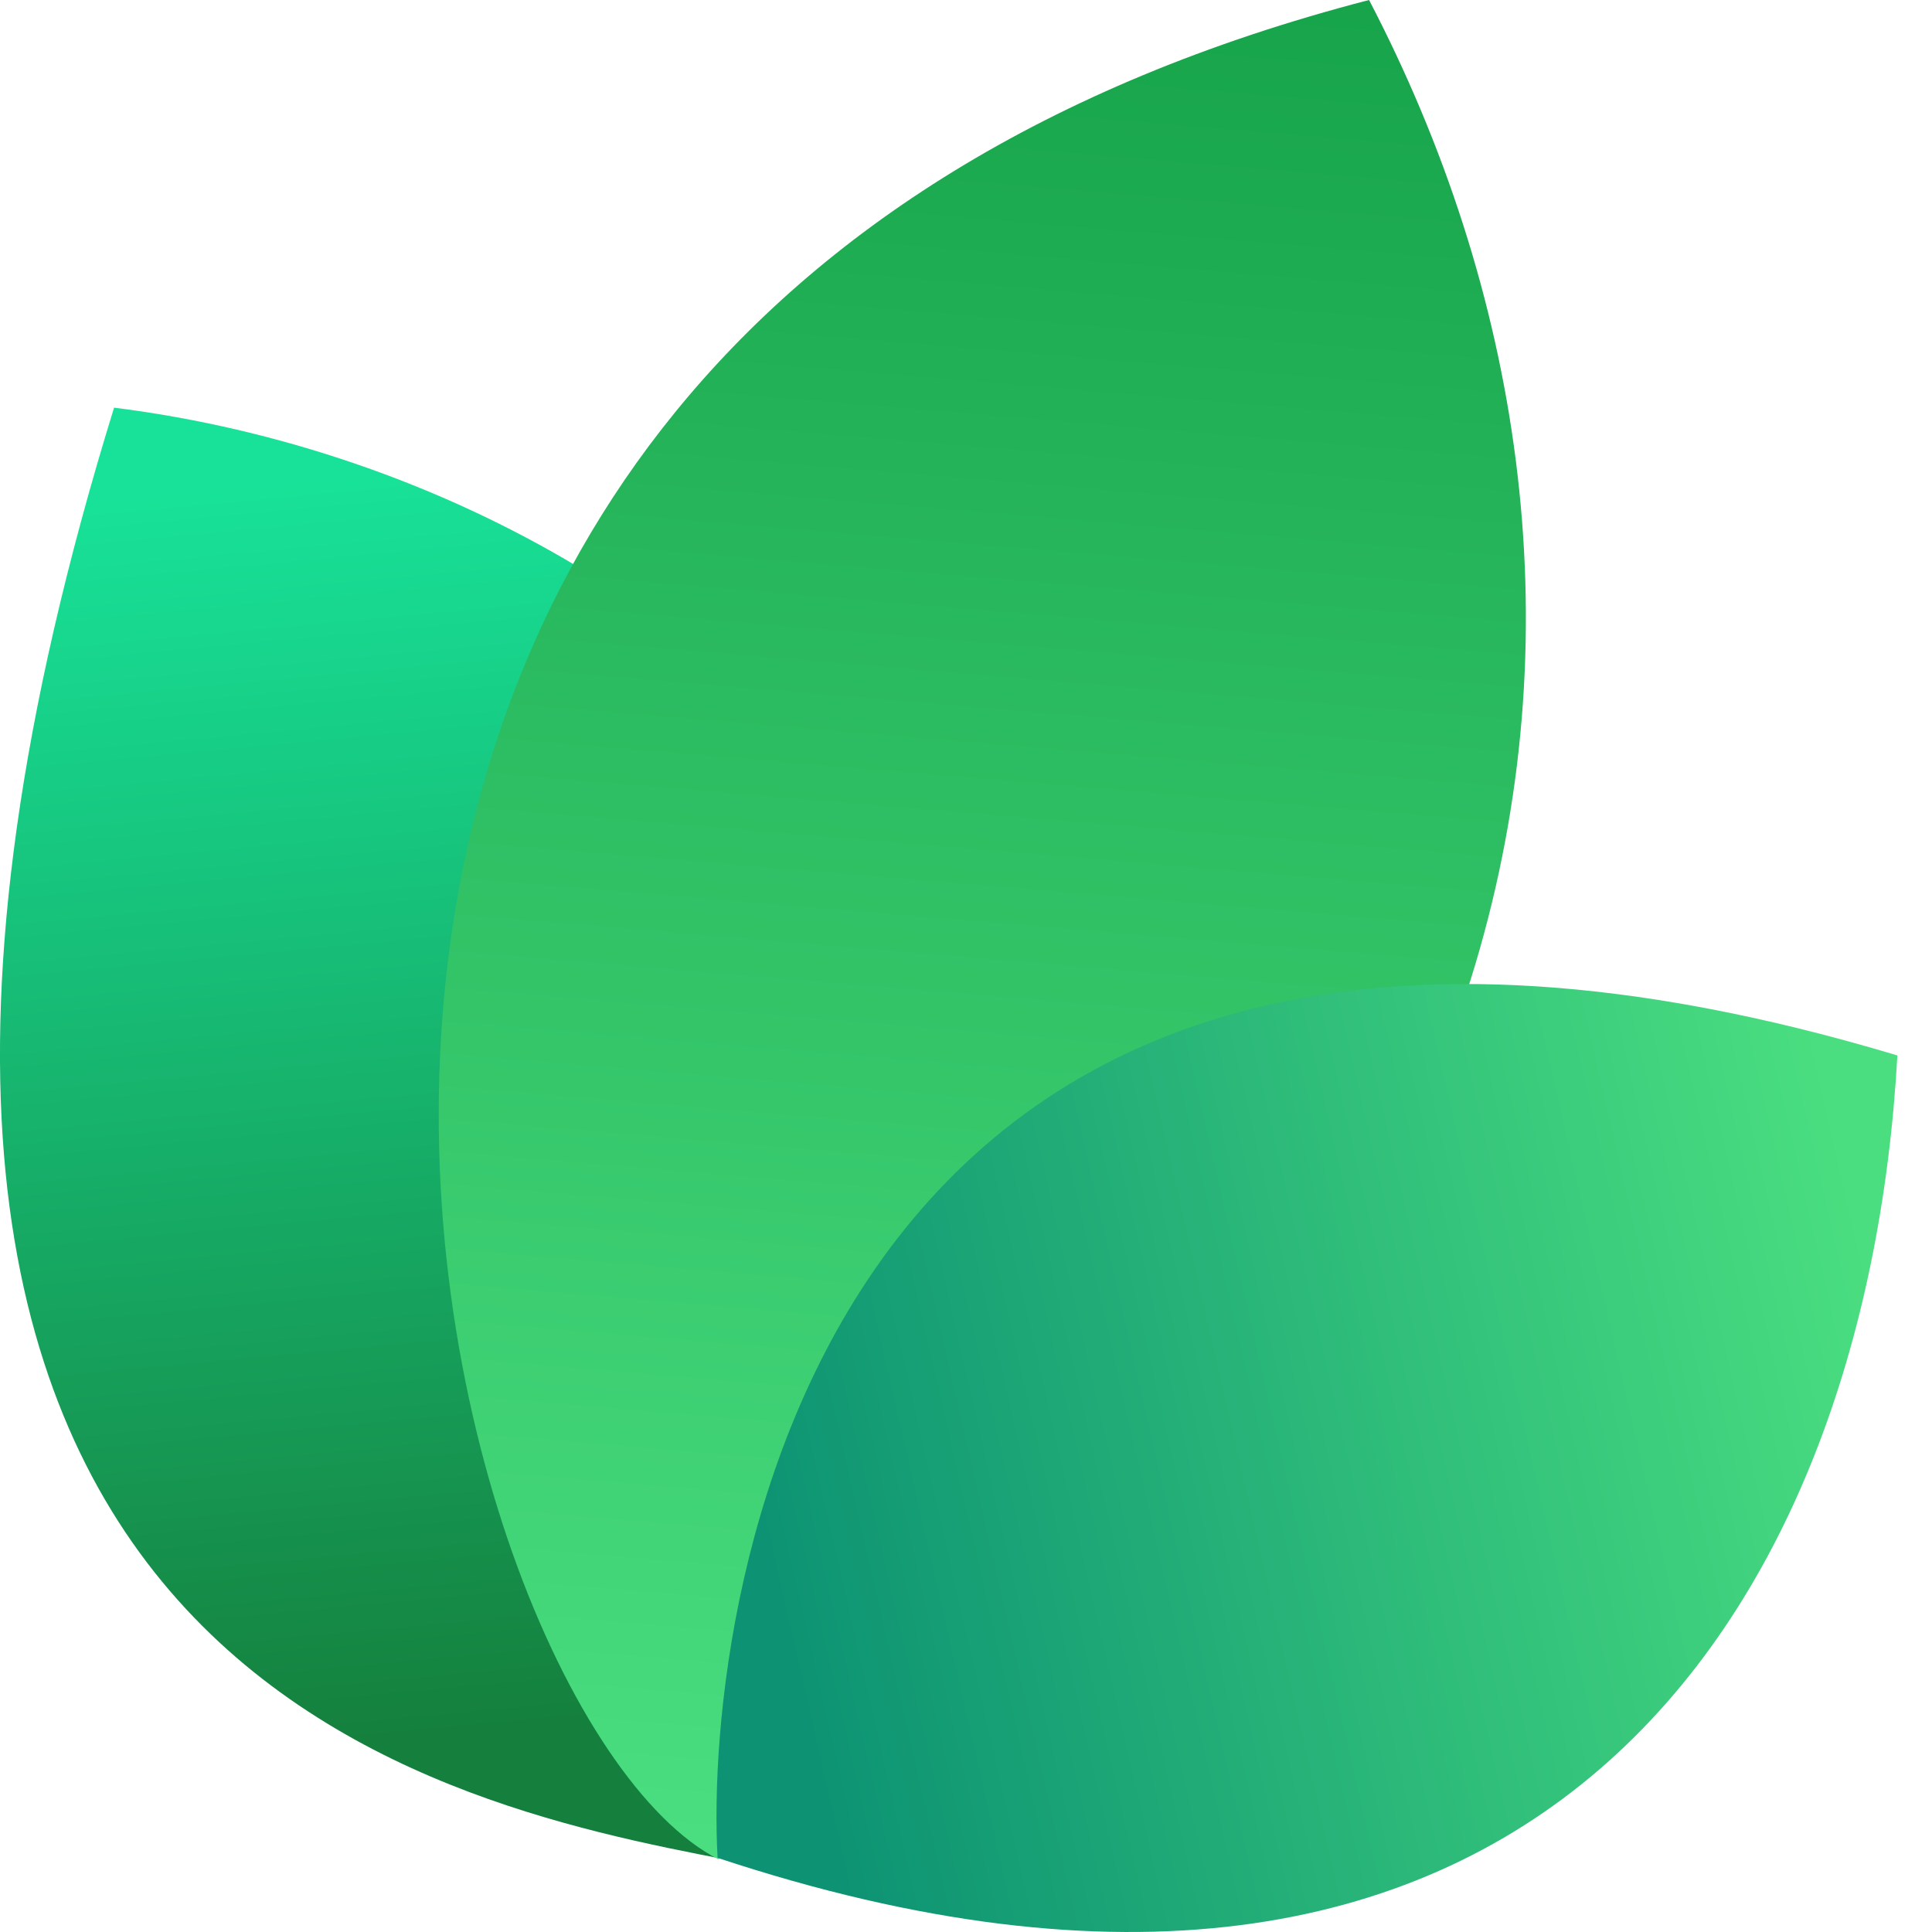
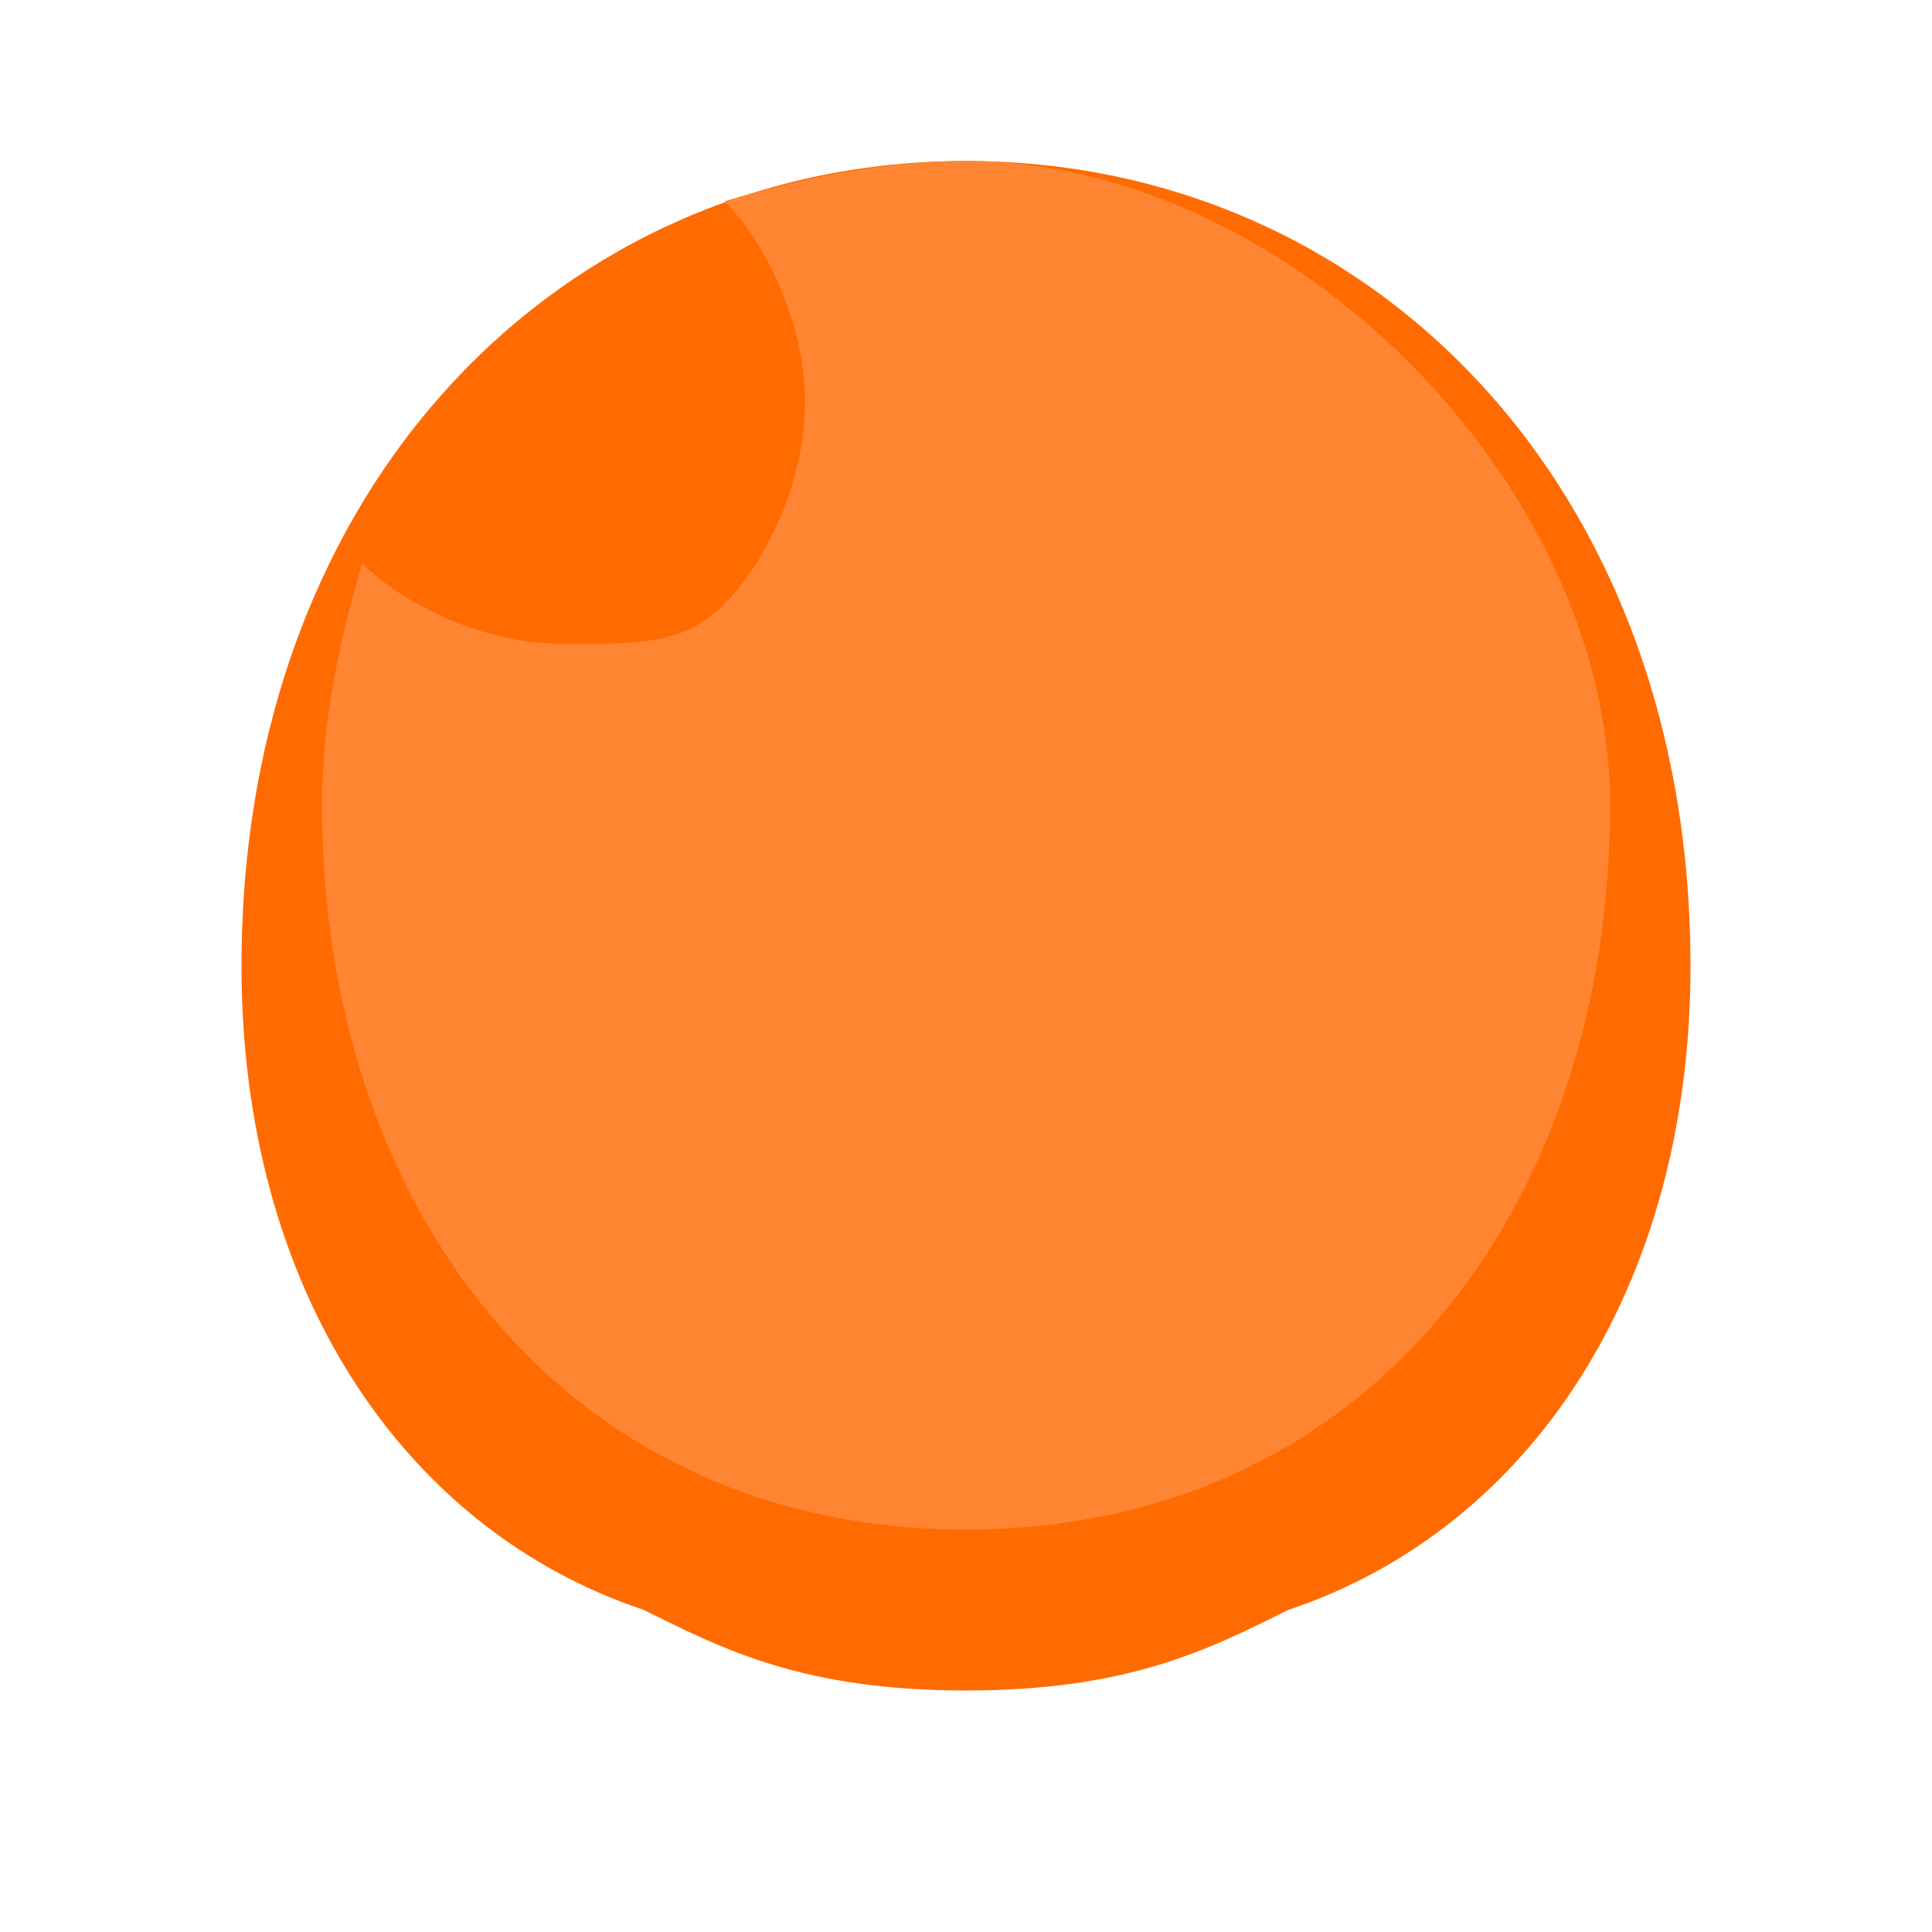
<svg xmlns="http://www.w3.org/2000/svg" width="24" height="24" viewBox="0 0 24 24" fill="none">
-   <path d="M9.061 23.108C5.268 22.377 -3.391 20.627 1.417 5.064C9.634 6.099 16.973 14.064 9.061 23.108Z" fill="url(#paint0_linear_17557_2021)" />
-   <path d="M8.919 23.094C5.276 21.222 0.784 4.209 17.007 0C20.757 7.193 19.621 16.545 8.919 23.094Z" fill="url(#paint1_linear_17557_2021)" />
-   <path d="M8.914 23.079C8.735 19.882 10.159 9.085 23.57 13.111C23.181 20.123 18.984 26.418 8.914 23.079Z" fill="url(#paint2_linear_17557_2021)" />
-   <defs>
-     <linearGradient id="paint0_linear_17557_2021" x1="3.776" y1="5.916" x2="5.232" y2="21.559" gradientUnits="userSpaceOnUse">
-       <stop stop-color="#18E299" />
-       <stop offset="1" stop-color="#15803D" />
-     </linearGradient>
-     <linearGradient id="paint1_linear_17557_2021" x1="12.171" y1="-0.718" x2="10.19" y2="22.983" gradientUnits="userSpaceOnUse">
-       <stop stop-color="#16A34A" />
-       <stop offset="1" stop-color="#4ADE80" />
-     </linearGradient>
-     <linearGradient id="paint2_linear_17557_2021" x1="23.133" y1="15.353" x2="9.338" y2="18.52" gradientUnits="userSpaceOnUse">
-       <stop stop-color="#4ADE80" />
-       <stop offset="1" stop-color="#0D9373" />
-     </linearGradient>
-   </defs>
+   <path d="M12 2C7 2 3 6 3 12C3 16 5 19 8 20C9 20.5 10 21 12 21C14 21 15 20.5 16 20C19 19 21 16 21 12C21 6 17 2 12 2Z" fill="#FF6B00" />
+   <path d="M12 2C11 2 10 2.2 9 2.5C9.5 3 10 4 10 5C10 6 9.5 7 9 7.5C8.5 8 8 8 7 8C6 8 5 7.5 4.5 7C4.2 8 4 9 4 10C4 15 7 19 12 19C17 19 20 15 20 10C20 6 16 2 12 2Z" fill="#FF8533" />
</svg>
